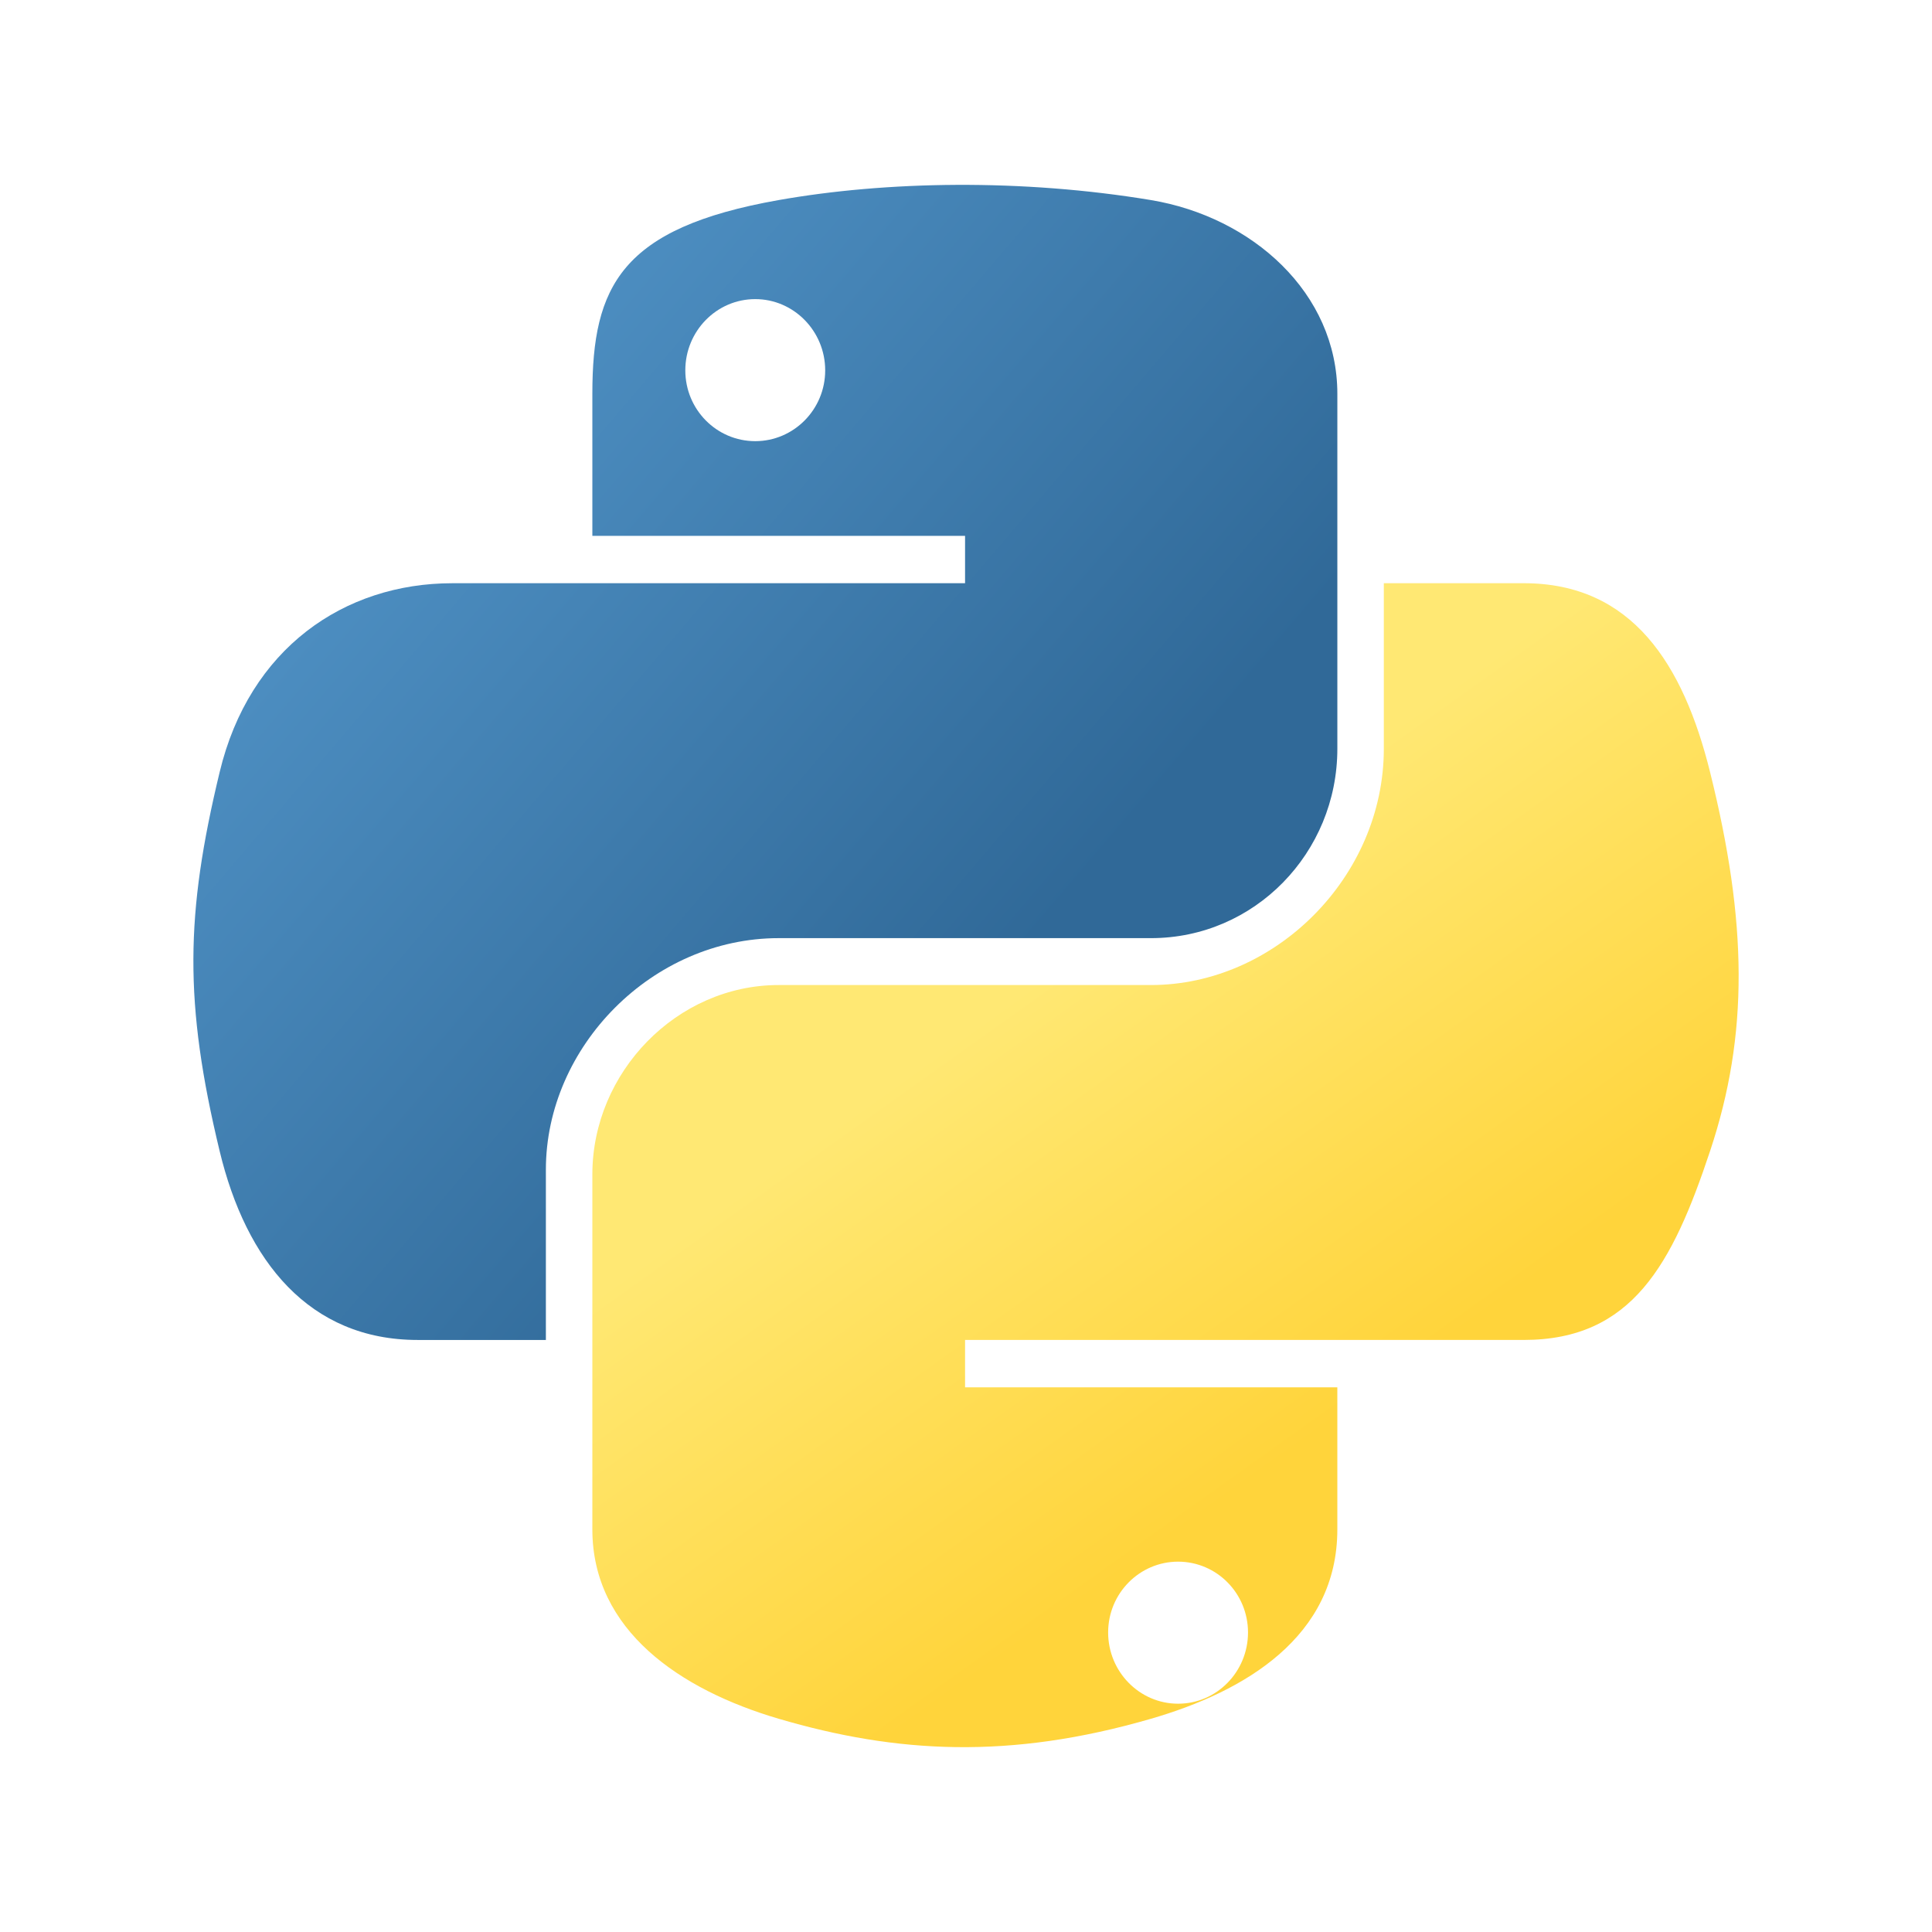
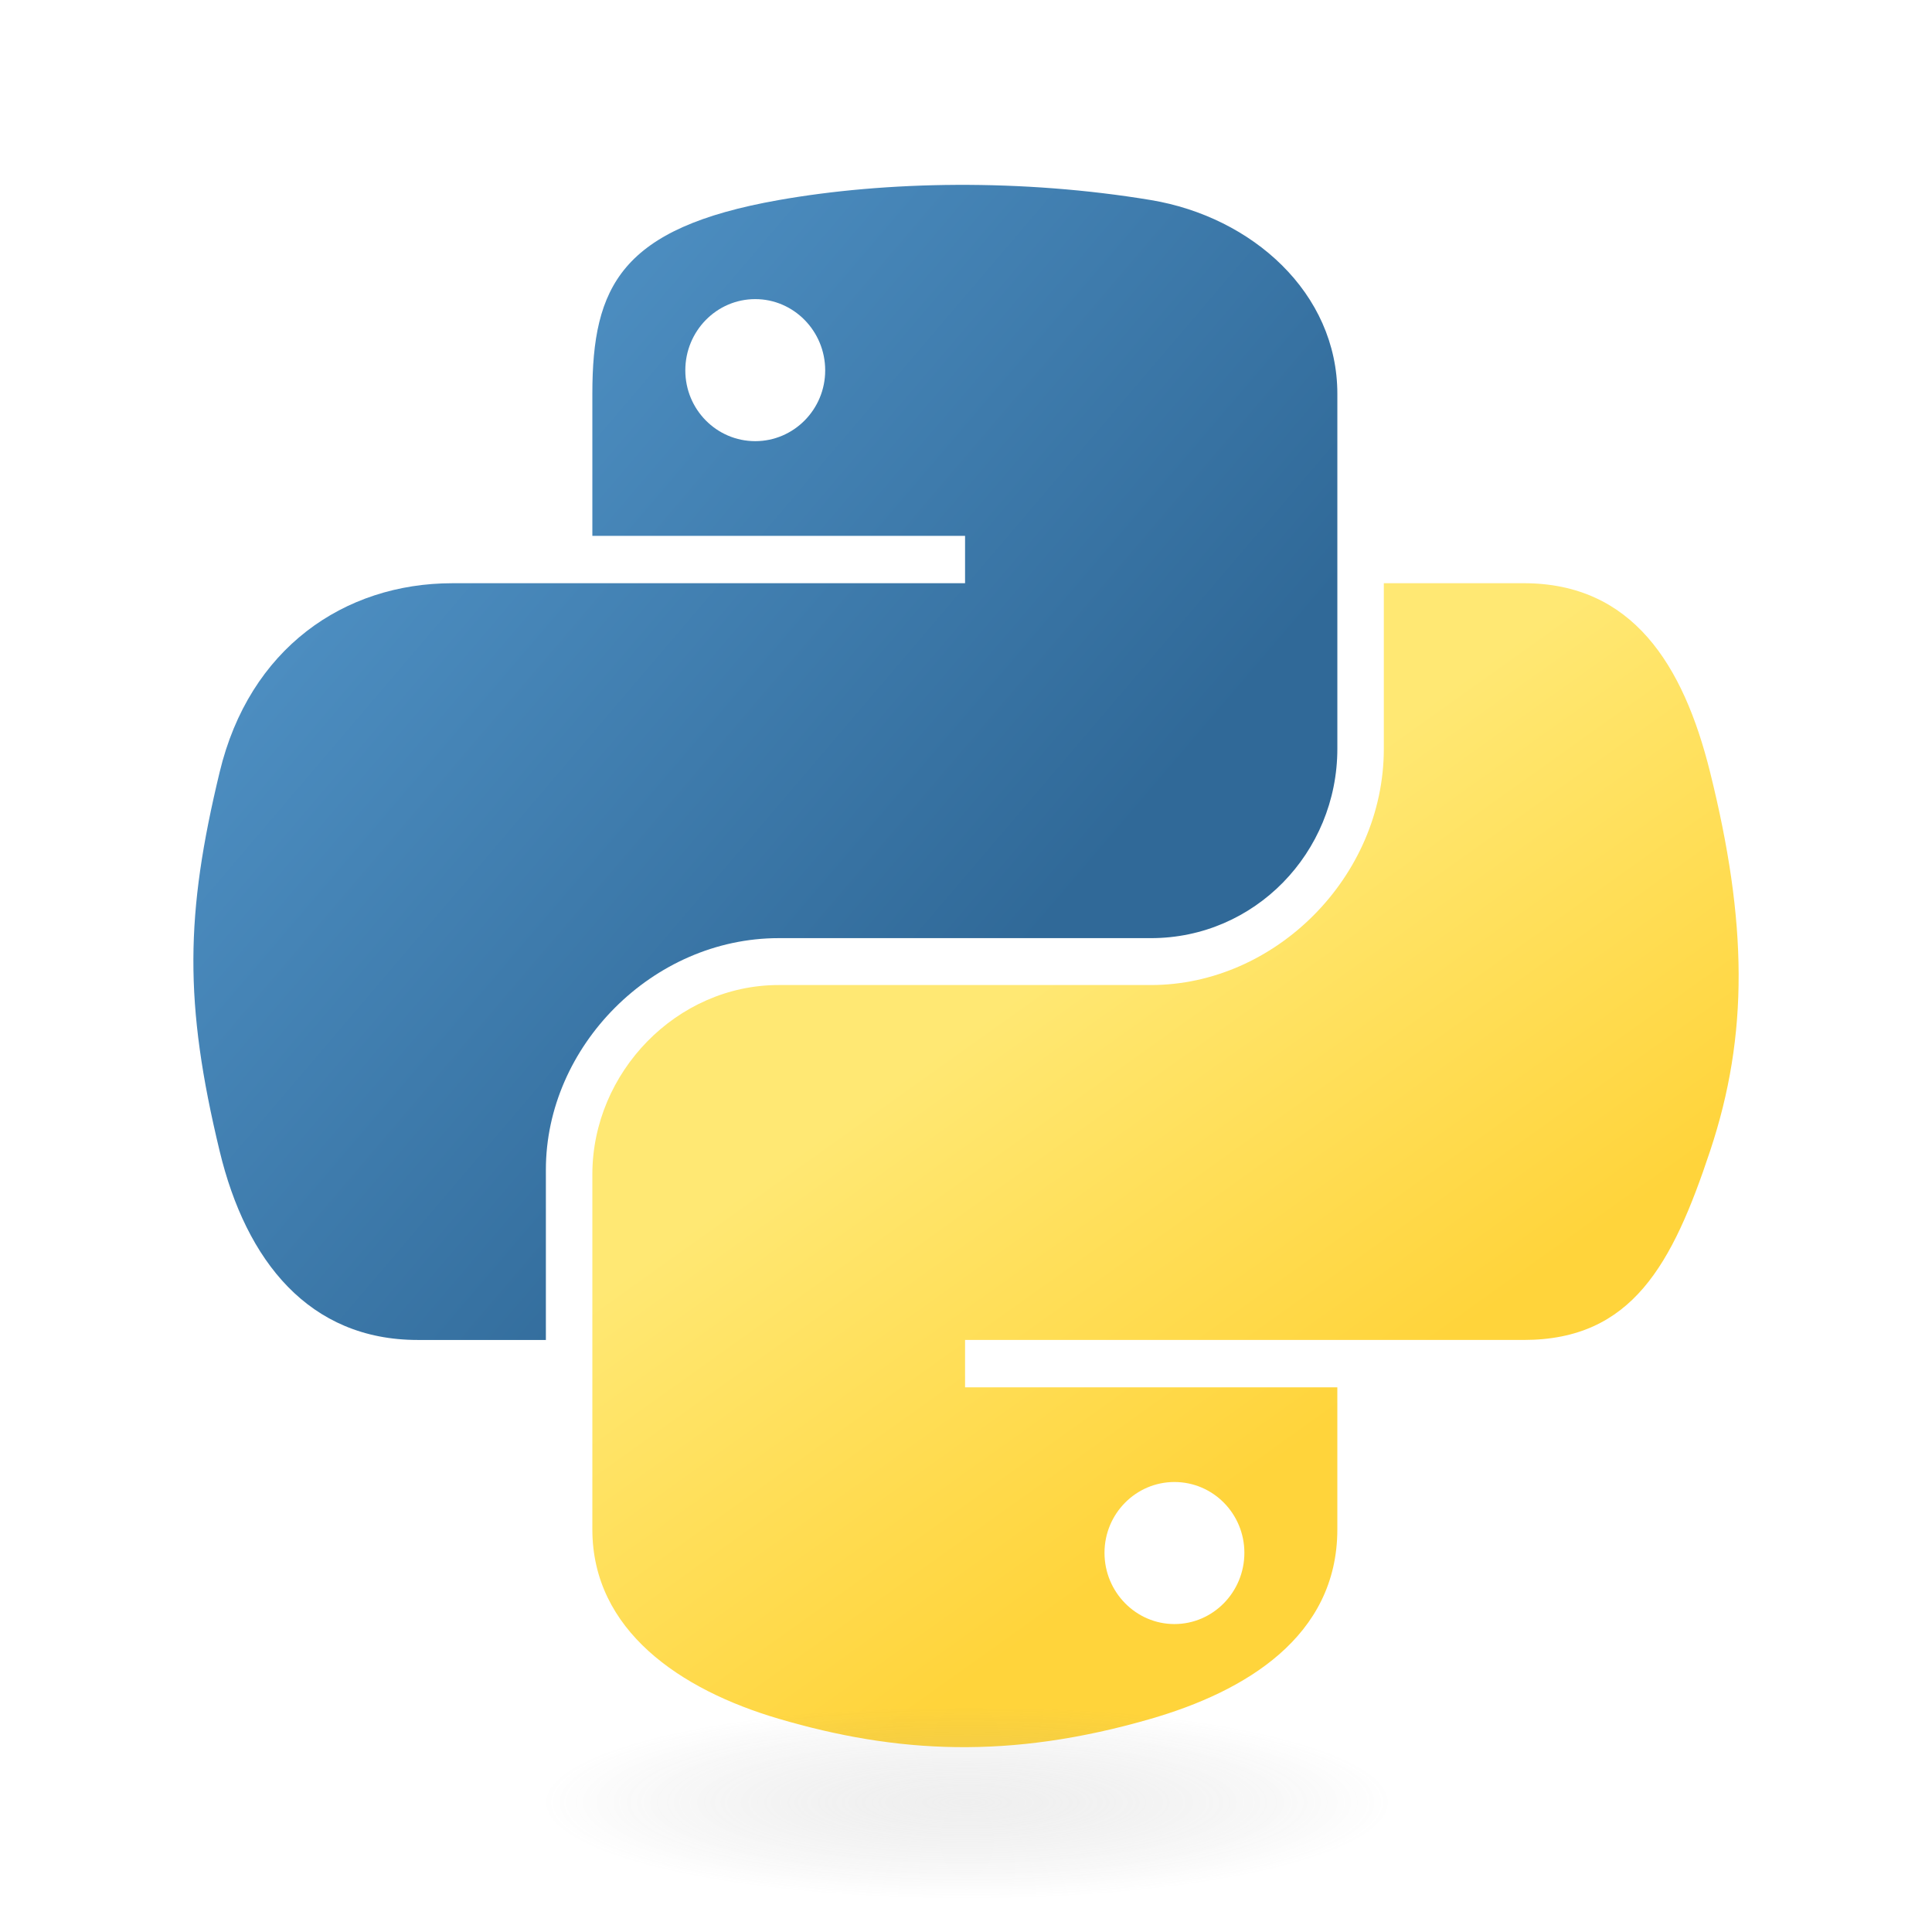
<svg xmlns="http://www.w3.org/2000/svg" viewBox="0 0 128 128">
  <linearGradient id="python-original-a" gradientUnits="userSpaceOnUse" x1="70.252" y1="1237.476" x2="170.659" y2="1151.089" gradientTransform="matrix(.563 0 0 -.568 -29.215 707.817)">
    <stop offset="0" stop-color="#5A9FD4" />
    <stop offset="1" stop-color="#306998" />
  </linearGradient>
  <linearGradient id="python-original-b" gradientUnits="userSpaceOnUse" x1="209.474" y1="1098.811" x2="173.62" y2="1149.537" gradientTransform="matrix(.563 0 0 -.568 -29.215 707.817)">
    <stop offset="0" stop-color="#FFD43B" />
    <stop offset="1" stop-color="#FFE873" />
  </linearGradient>
  <path fill="url(#python-original-a)" d="M63.391 1.988c-4.222.02-8.252.379-11.8 1.007-10.45 1.846-12.346 5.71-12.346 12.837v9.411h24.693v3.137H29.977c-7.176 0-13.46 4.313-15.426 12.521-2.268 9.405-2.368 15.275 0 25.096 1.755 7.311 5.947 12.519 13.124 12.519h8.491V67.234c0-8.151 7.051-15.34 15.426-15.34h24.665c6.866 0 12.346-5.654 12.346-12.548V15.833c0-6.693-5.646-11.72-12.346-12.837-4.244-.706-8.645-1.027-12.866-1.008zM50.037 9.557c2.55 0 4.634 2.117 4.634 4.721 0 2.593-2.083 4.69-4.634 4.69-2.56 0-4.633-2.097-4.633-4.69-.001-2.604 2.073-4.721 4.633-4.721z" transform="translate(0 10.26)" />
-   <path fill="url(#python-original-b)" d="M91.682 28.38v10.966c0 8.5-7.208 15.655-15.426 15.655H51.591c-6.756 0-12.346 5.783-12.346 12.549v23.515c0 6.691 5.818 10.628 12.346 12.547 7.816 2.297 15.312 2.713 24.665 0 6.216-1.801 12.346-5.423 12.346-12.547v-9.412H63.938v-3.138h37.012c7.176 0 9.852-5.005 12.348-12.519 2.578-7.735 2.467-15.174 0-25.096-1.774-7.145-5.161-12.521-12.348-12.521H91.682zm-13.632 64.824c2.561 0 4.634 2.097 4.634 4.692 0 2.602-2.074 4.719-4.634 4.719-2.55 0-4.633-2.117-4.633-4.719 0-2.595 2.083-4.692 4.633-4.692z" transform="translate(0 10.26)" />
+   <path fill="url(#python-original-b)" d="M91.682 28.38v10.966c0 8.5-7.208 15.655-15.426 15.655H51.591c-6.756 0-12.346 5.783-12.346 12.549v23.515c0 6.691 5.818 10.628 12.346 12.547 7.816 2.297 15.312 2.713 24.665 0 6.216-1.801 12.346-5.423 12.346-12.547v-9.412H63.938v-3.138h37.012c7.176 0 9.852-5.005 12.348-12.519 2.578-7.735 2.467-15.174 0-25.096-1.774-7.145-5.161-12.521-12.348-12.521h-9.268zM77.809 87.927c2.561 0 4.634 2.097 4.634 4.692 0 2.602-2.074 4.719-4.634 4.719-2.55 0-4.633-2.117-4.633-4.719 0-2.595 2.083-4.692 4.633-4.692z" transform="translate(0 10.26)" />
+   <radialGradient id="python-original-c" cx="1825.678" cy="444.45" r="26.743" gradientTransform="matrix(0 -.24 -1.055 0 532.979 557.576)" gradientUnits="userSpaceOnUse">
+     <stop offset="0" stop-color="#B8B8B8" stop-opacity=".498" />
+     <stop offset="1" stop-color="#7F7F7F" stop-opacity="0" />
+   </radialGradient>
+   <path opacity=".444" fill="url(#python-original-c)" d="M97.309 119.597c0 3.543-14.816 6.416-33.091 6.416-18.276 0-33.092-2.873-33.092-6.416 0-3.544 14.815-6.417 33.092-6.417 18.275 0 33.091 2.872 33.091 6.417z" />
</svg>
